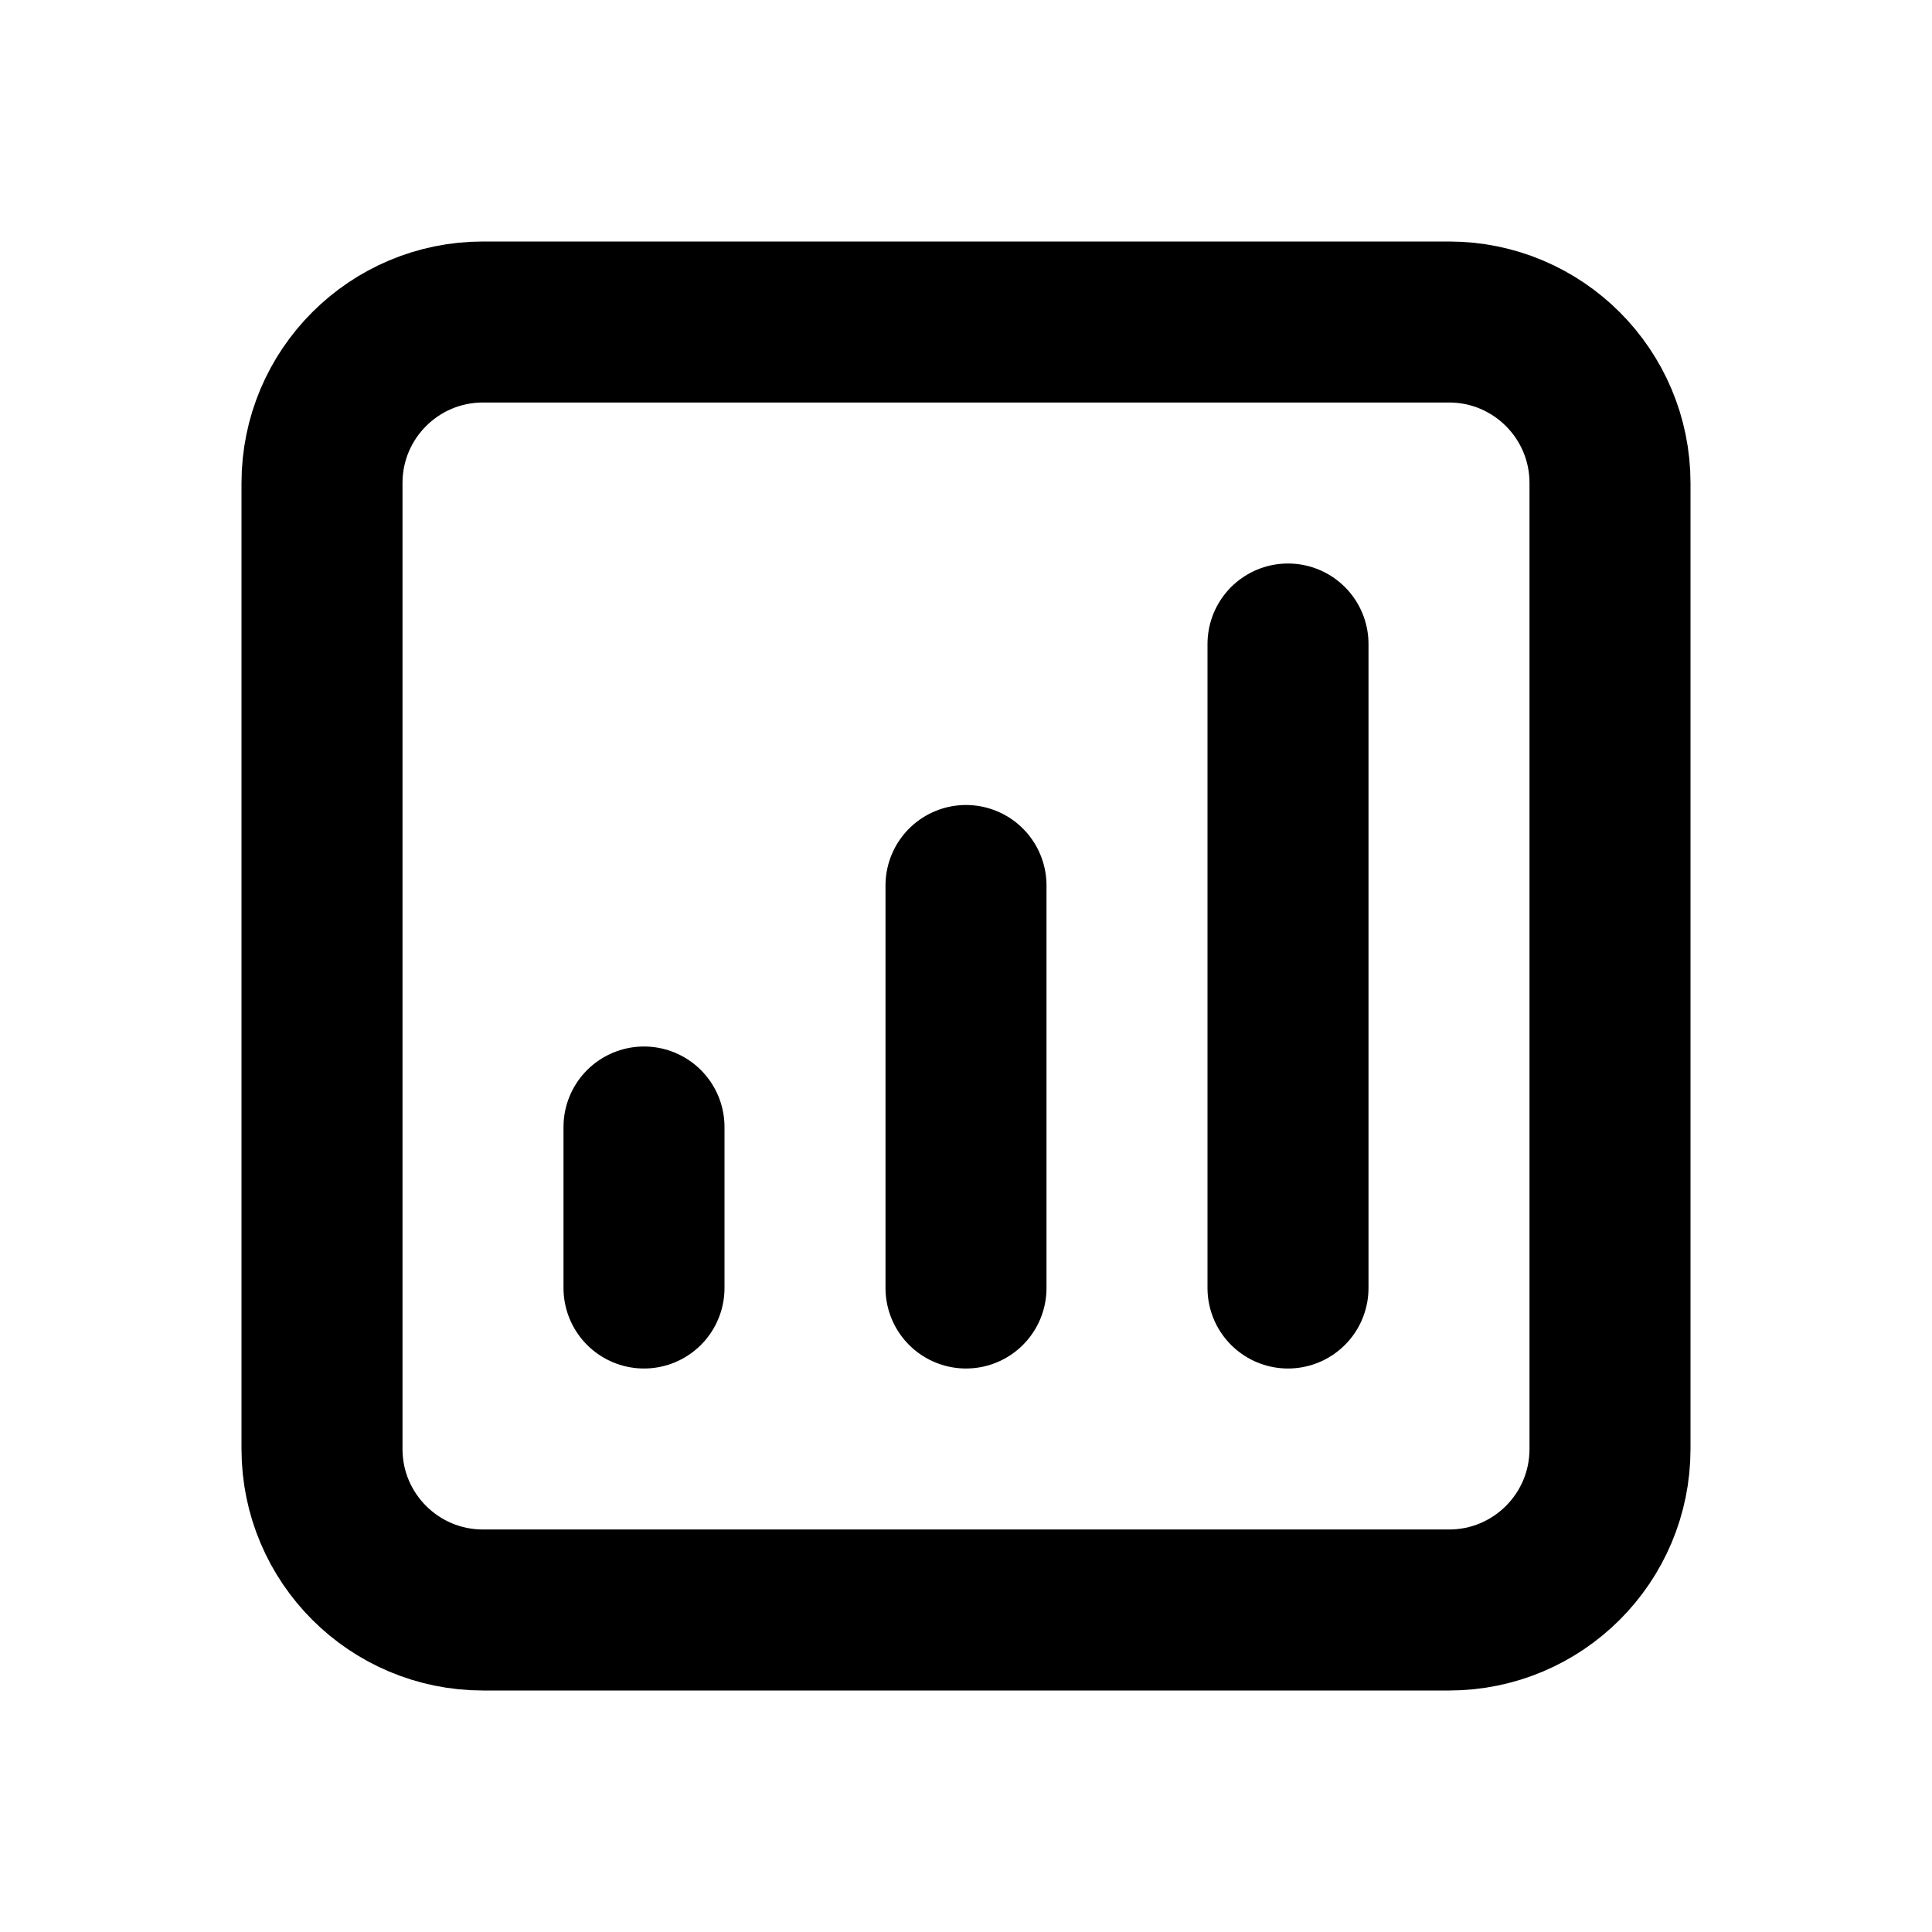
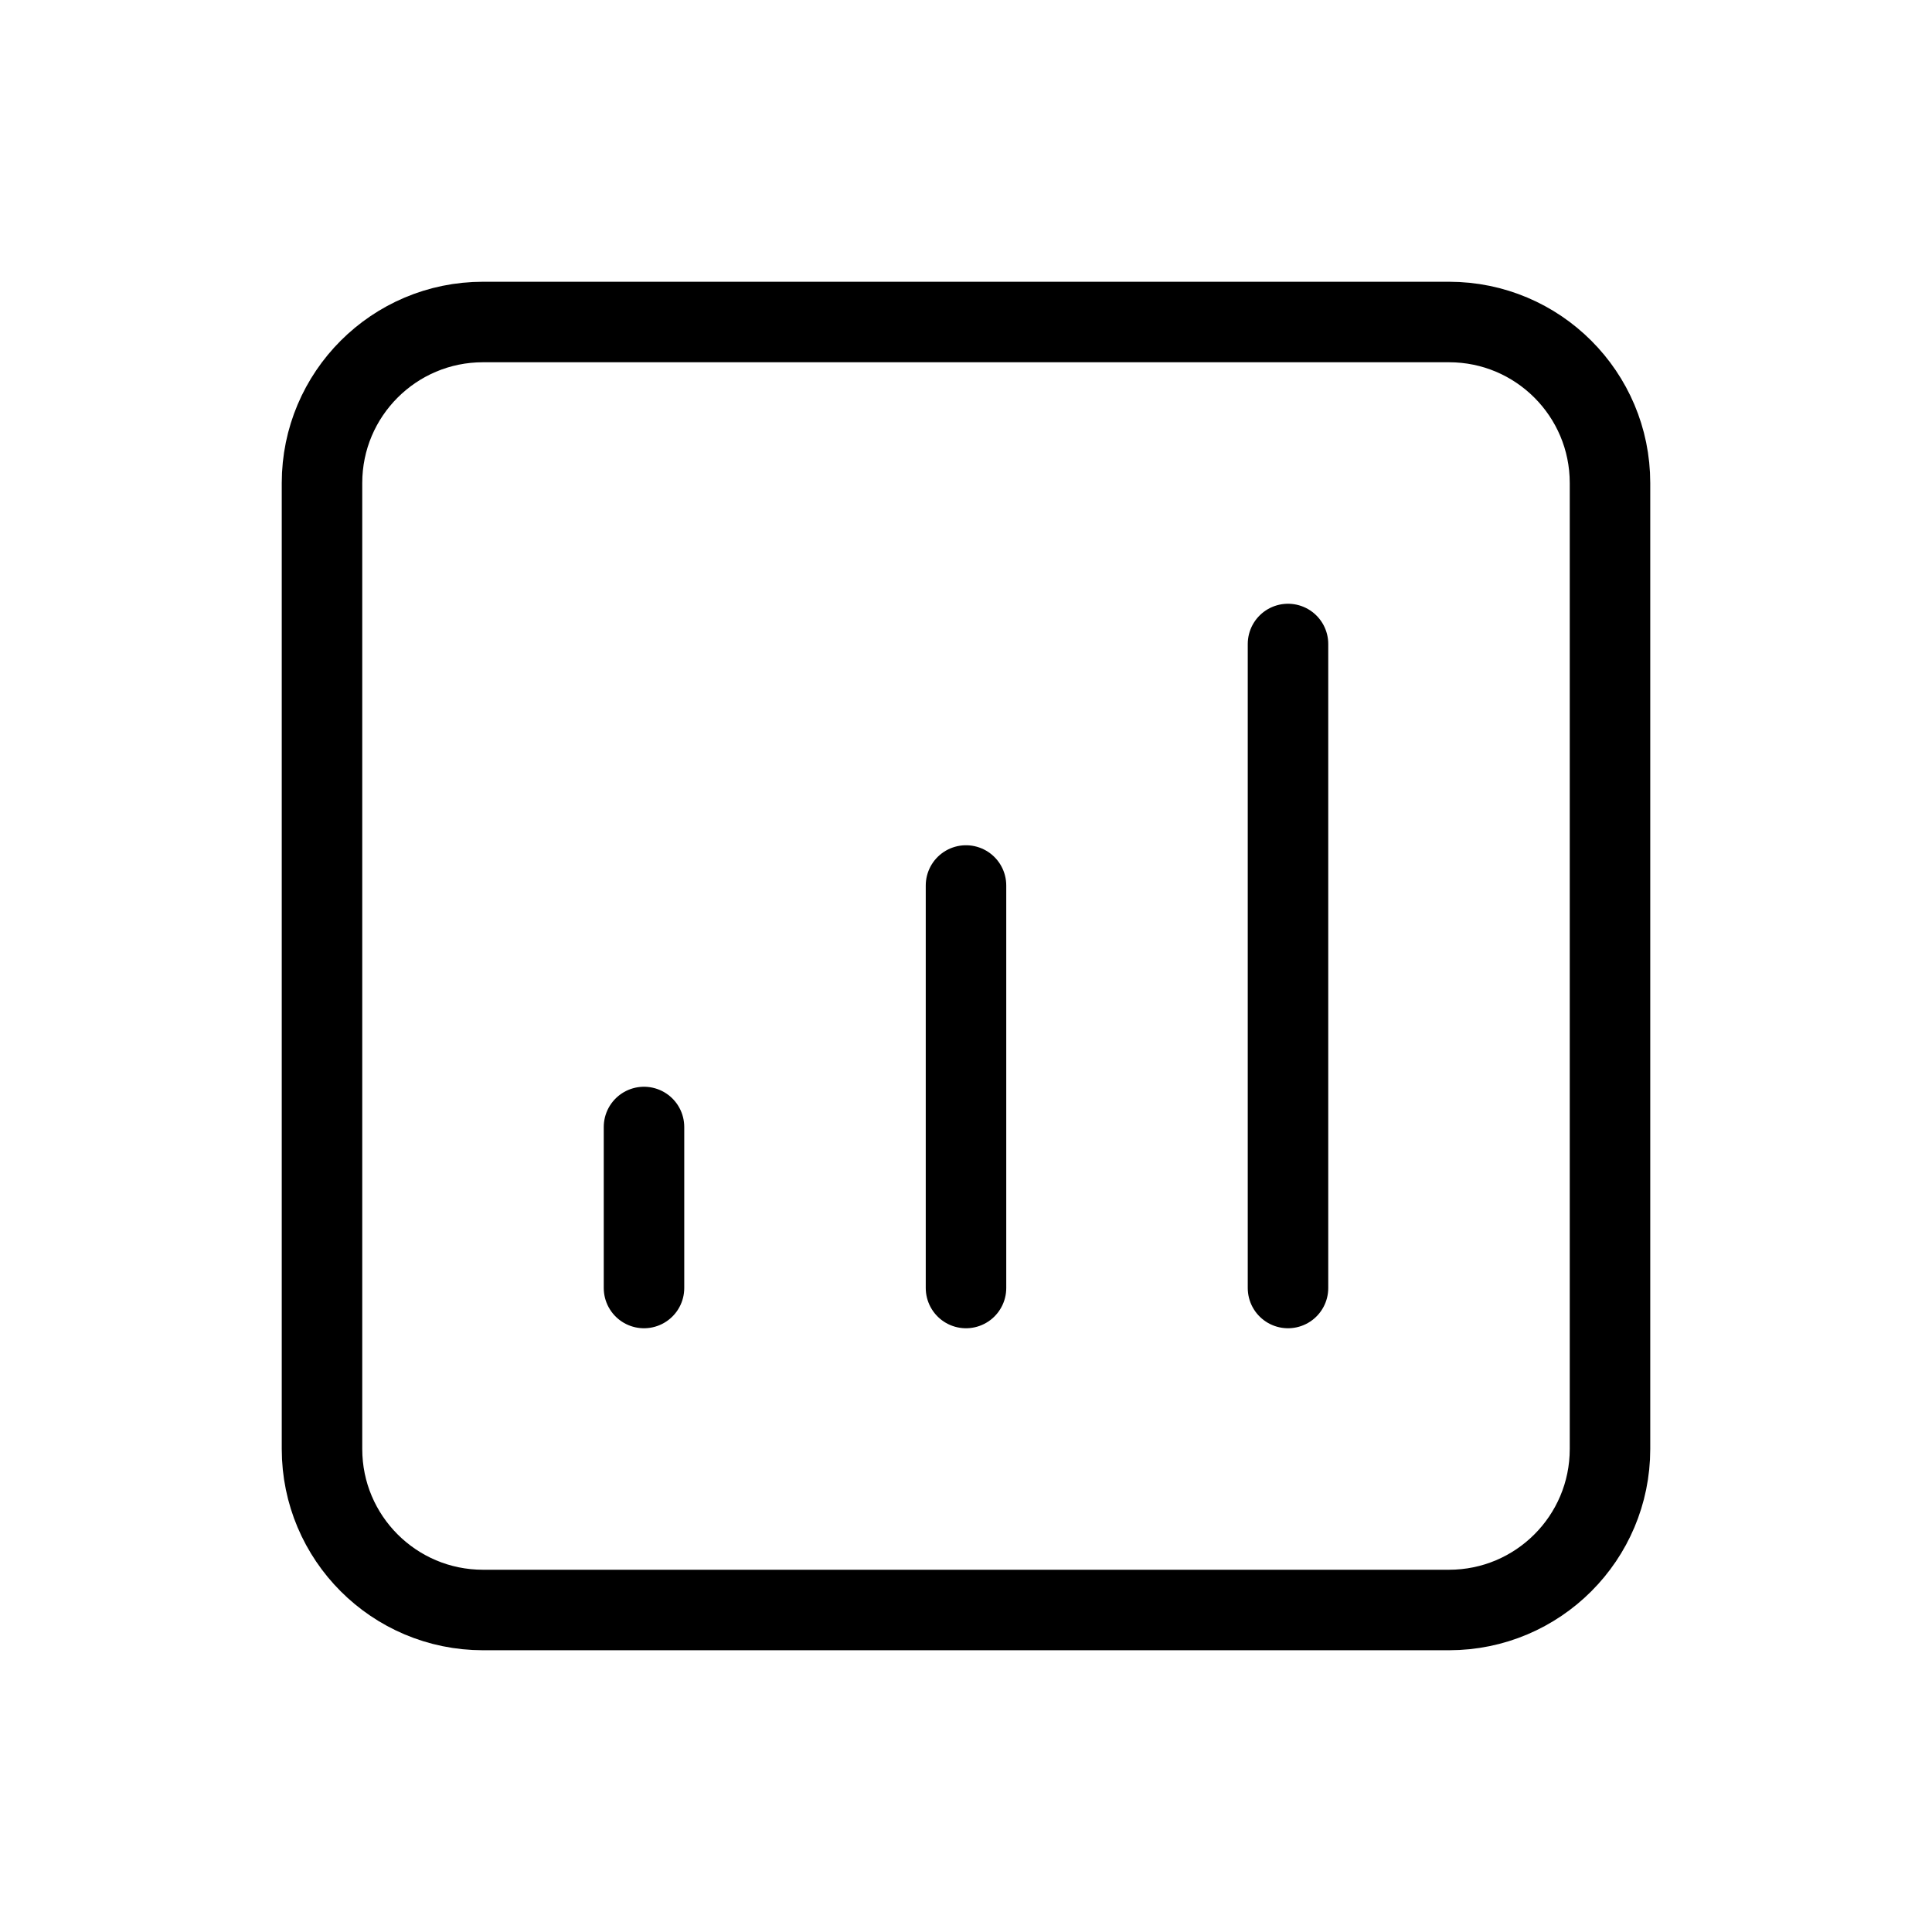
<svg xmlns="http://www.w3.org/2000/svg" fill="none" viewBox="0 0 24 24" stroke="currentColor">
-   <path stroke-linecap="round" stroke-linejoin="round" stroke-width="2" d="M16 8v8m-4-5v5m-4-2v2m-2 4h12a2 2 0 002-2V6a2 2 0 00-2-2H6a2 2 0 00-2 2v12a2 2 0 002 2z" />
+   <path stroke-linecap="round" stroke-linejoin="round" d="M16 8v8m-4-5v5m-4-2v2m-2 4h12a2 2 0 002-2V6a2 2 0 00-2-2H6a2 2 0 00-2 2v12a2 2 0 002 2z" />
</svg>
